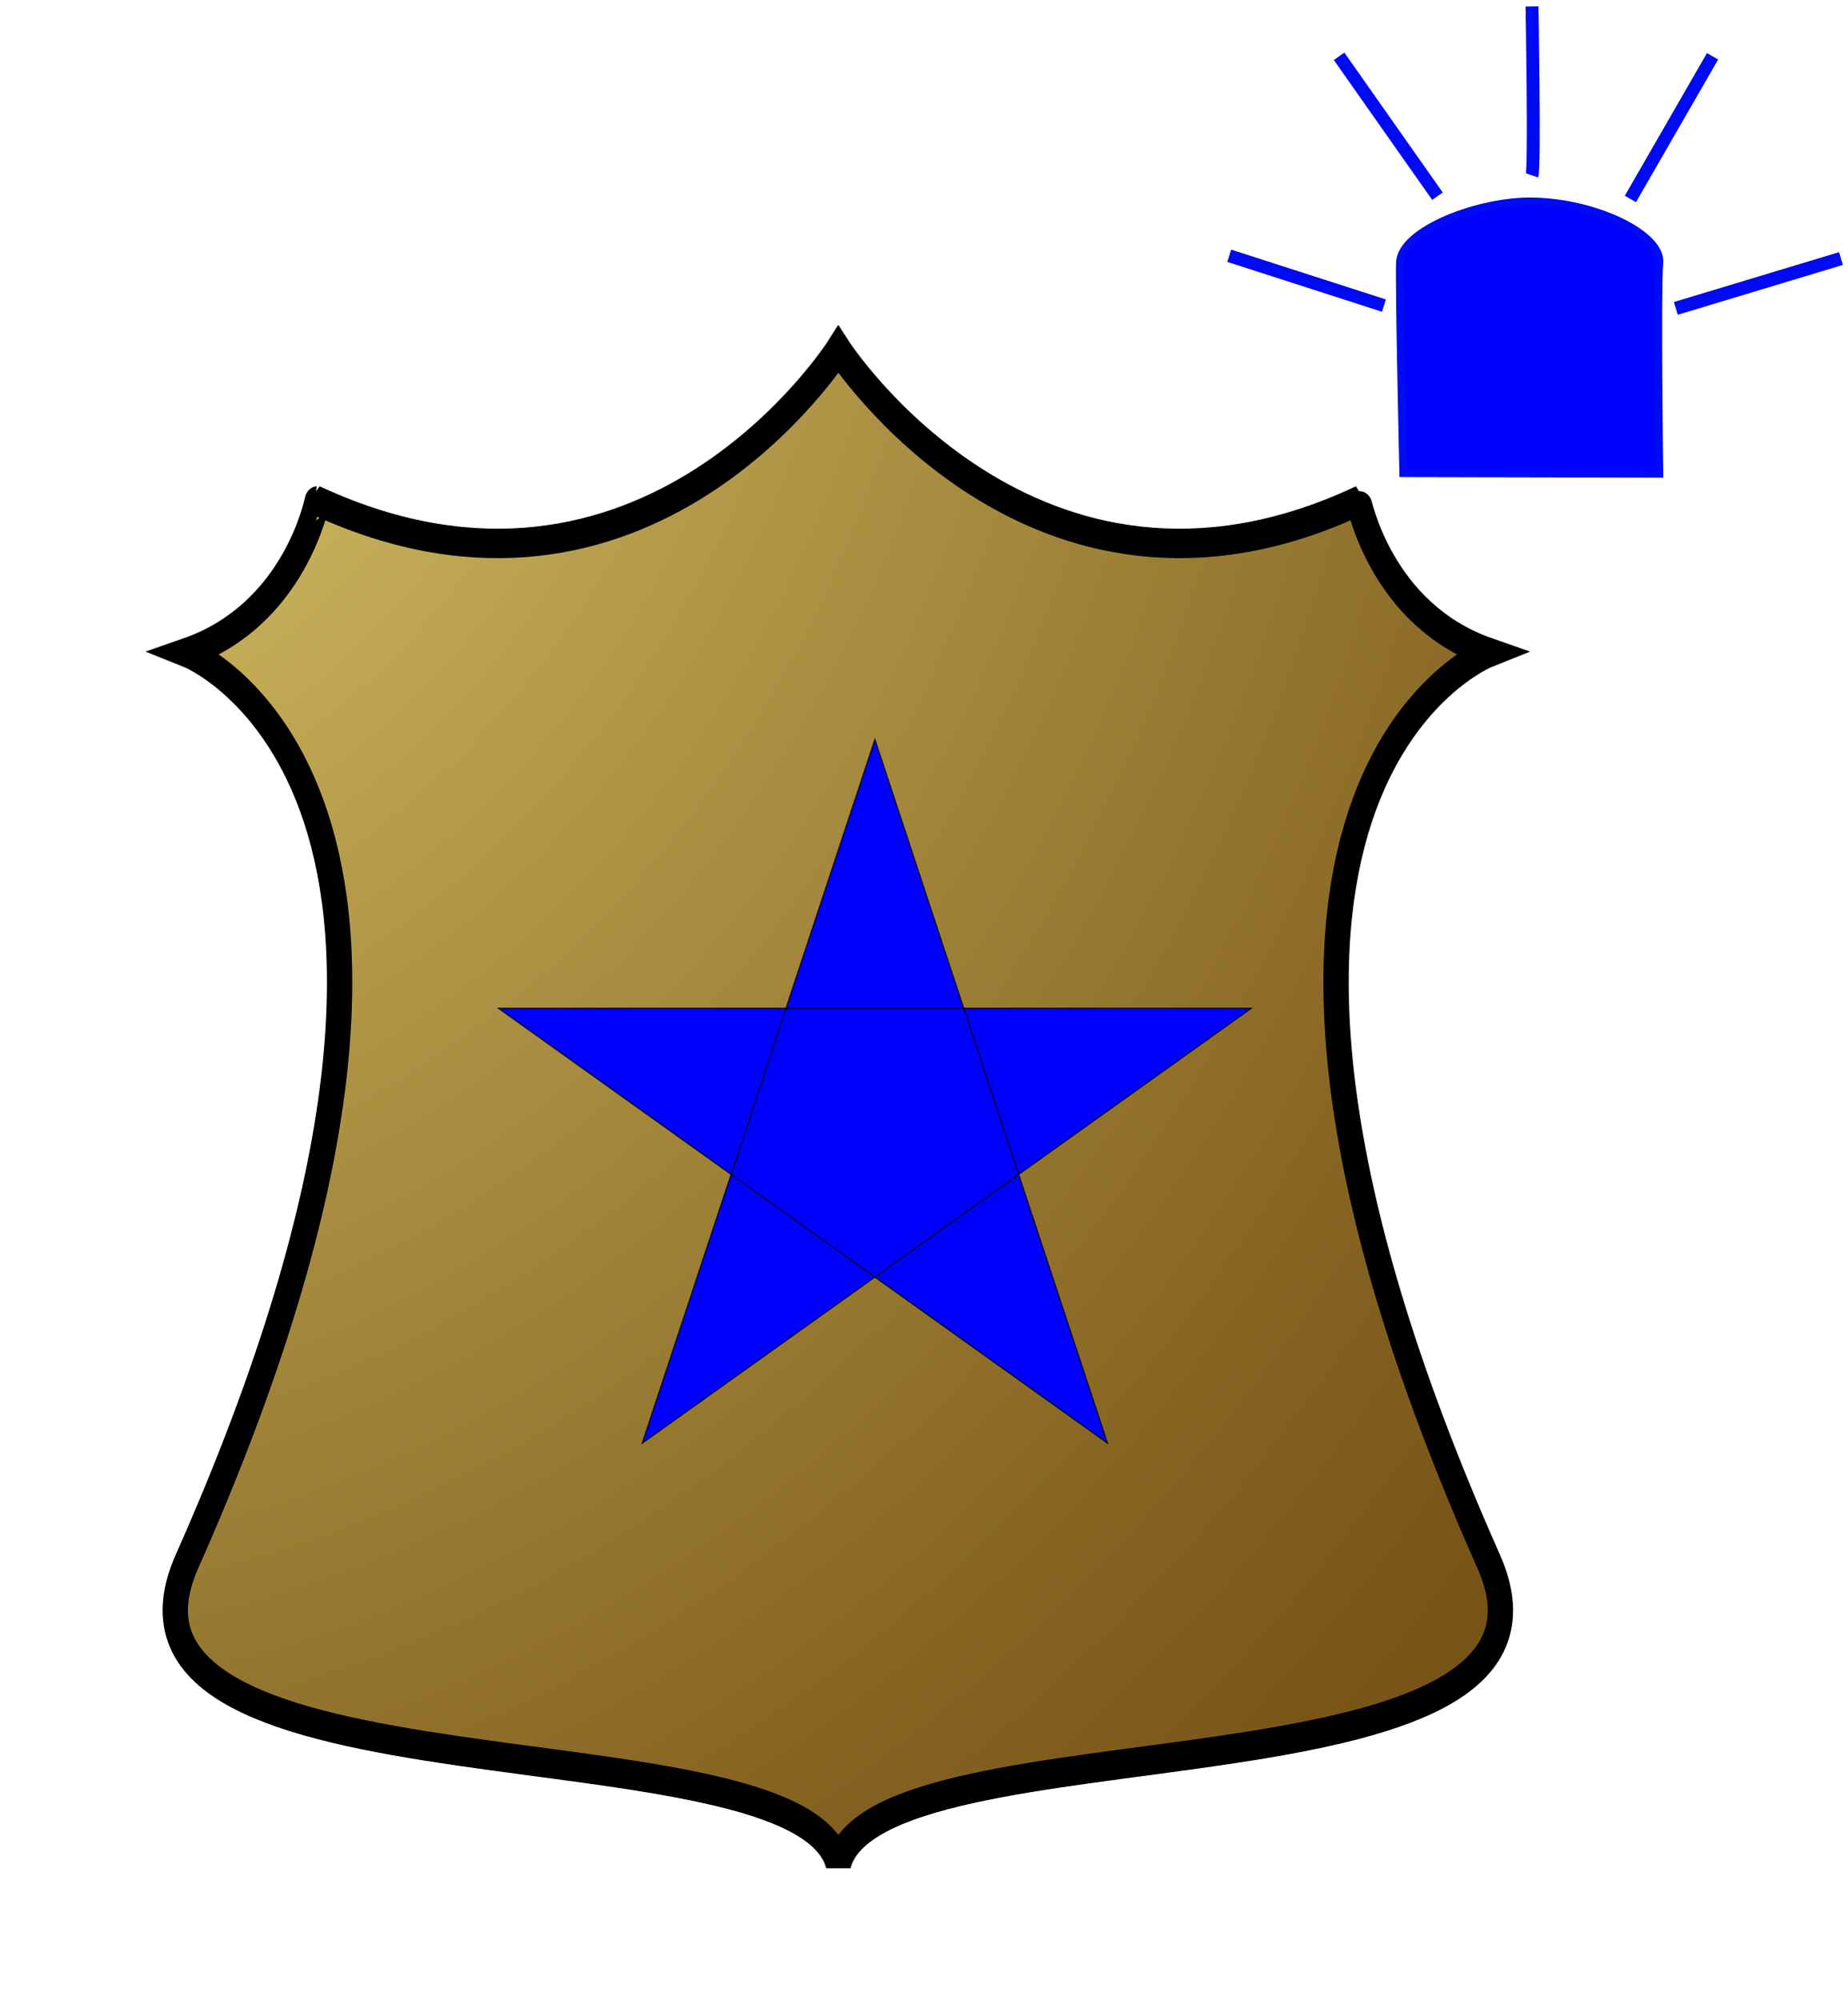
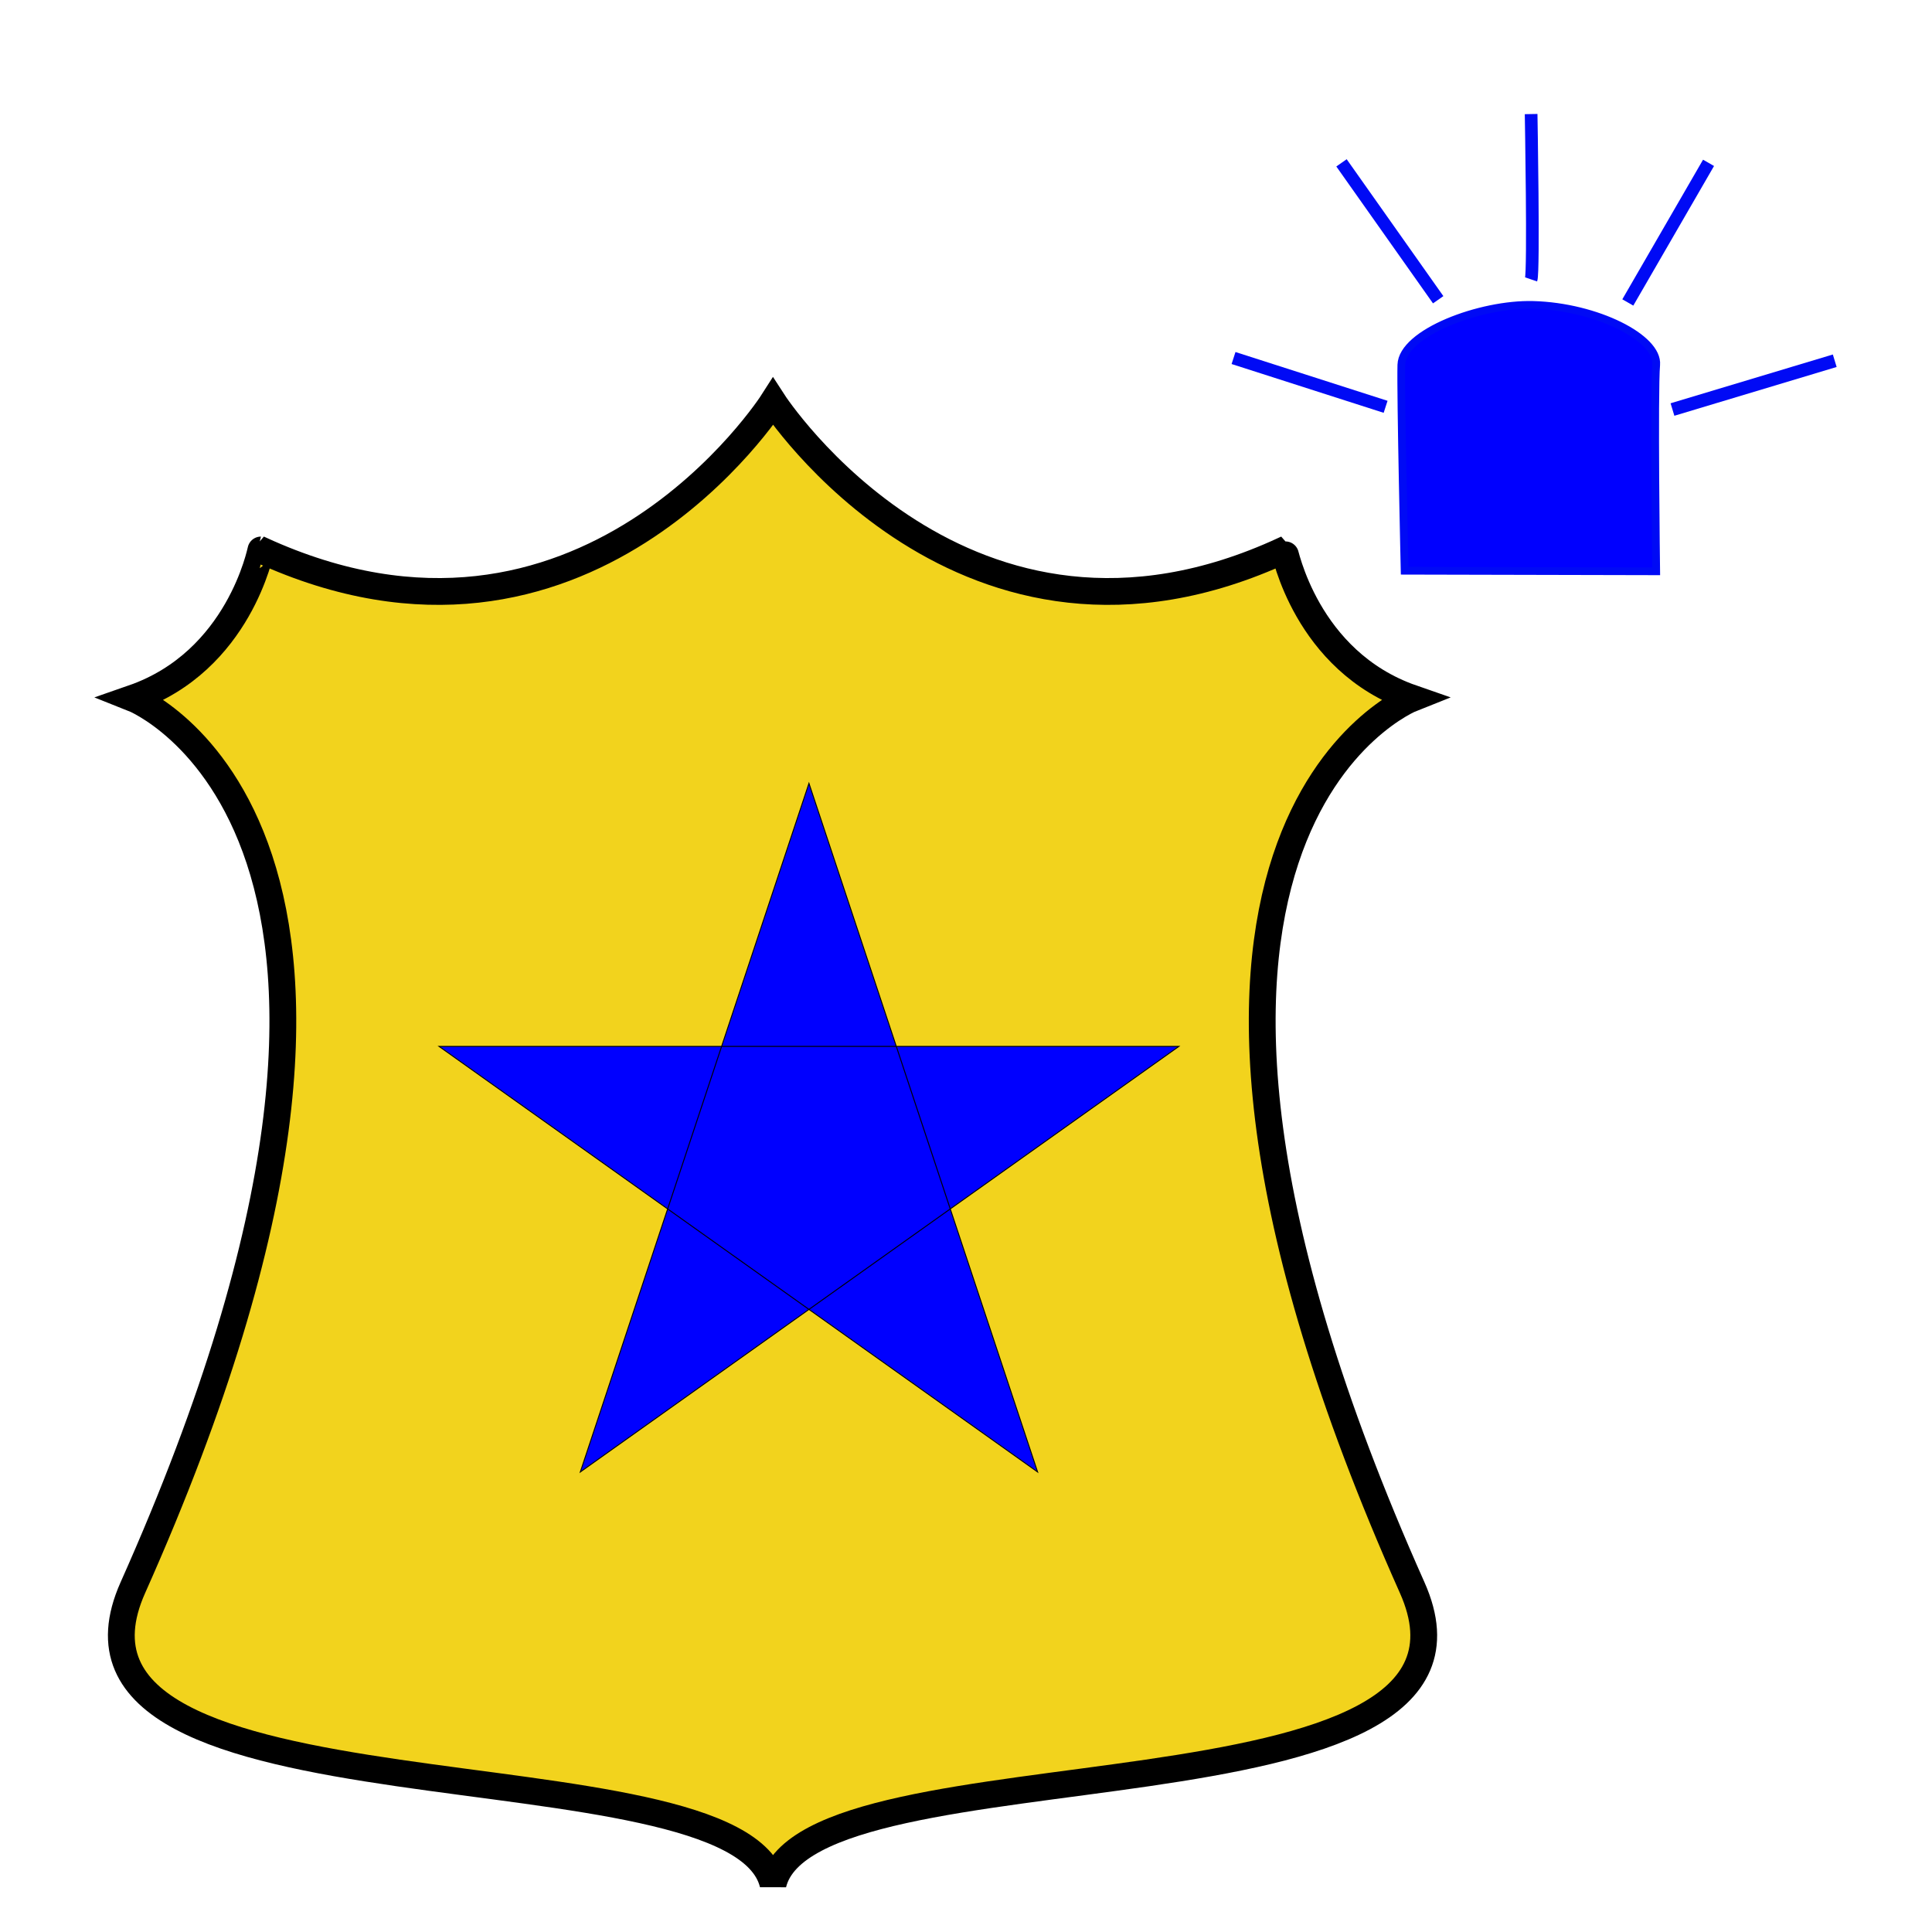
- <svg xmlns="http://www.w3.org/2000/svg" width="65.338" height="70.696" id="svg2" version="1.0">
-   <defs id="defs4" />
-   <g id="layer1" transform="translate(-30.51623,-103.5925)">
-     <g style="display:none" display="none" id="REFERENCE_1_" transform="translate(7.514829,13.36668)">
-       <g style="display:inline" display="inline" id="Outline">
-         <g id="Outer">
-           <path style="fill:none;stroke:#000000;stroke-width:5" d="M 213.73,392.121 C 223.856,356.121 424.448,380.121 393.448,320.121 C 298.572,136.49 393.448,104.121 393.448,104.121 C 363.448,95.121 357.584,68.121 357.448,68.121 C 267.606,104.121 213.73,32.121 213.73,32.121 L 213.73,32.121 C 213.73,32.121 160.605,104.121 69.73,68.121 C 69.668,68.121 63.73,95.121 33.73,104.121 C 33.73,104.121 128.606,136.49 33.73,320.121 C 2.73,380.121 203.605,356.121 213.73,392.121 z " id="path2874" />
-         </g>
-         <path style="fill:none;stroke:#000000;stroke-width:3" d="M 213.314,375.288 C 235.814,352.788 398.889,373.706 373.972,313.903 C 300.731,138.121 371.731,106.121 371.731,106.121 C 349.327,94.668 350.862,82.121 350.731,82.121 C 264.546,116.656 213.771,51.057 213.771,51.057 L 213.771,51.057 C 213.771,51.057 163.907,117.656 76.731,83.121 C 76.671,83.121 75.26,94.668 56.731,106.121 C 56.731,106.121 125.731,156.121 51.731,310.121 C 21.568,372.892 188.314,350.288 213.314,375.288 z " id="Inner" />
-       </g>
-       <g style="display:inline" display="inline" id="Cross_Section">
-         <g id="g2878">
-           <line style="fill:none;stroke:#000000;stroke-width:3" x1="210.064" x2="210.064" y1="55.121" y2="372.372" id="line2880" />
-           <line style="fill:none;stroke:#000000;stroke-width:3" x1="216.73" x2="216.73" y1="55.121" y2="372.538" id="line2882" />
-         </g>
-         <g id="g2884">
-           <line style="fill:none;stroke:#000000;stroke-width:3" x1="84.064" x2="209.397" y1="211.787" y2="211.787" id="line2886" />
-           <line style="fill:none;stroke:#000000;stroke-width:3" x1="83.397" x2="209.397" y1="217.788" y2="217.788" id="line2888" />
-         </g>
-         <g id="g2890">
-           <line style="fill:none;stroke:#000000;stroke-width:3" x1="216.73" x2="342.73" y1="211.787" y2="211.787" id="line2892" />
-           <line style="fill:none;stroke:#000000;stroke-width:3" x1="216.73" x2="344.063" y1="217.788" y2="217.788" id="line2894" />
-         </g>
-       </g>
-       <g style="display:inline" display="inline" id="Inner_Sections">
-         <path style="fill:none;stroke:#000000" d="M 76.73,83.121 C 71.73,98.121 56.397,105.788 56.397,105.788 C 98.397,144.788 83.73,211.455 83.73,211.455 L 209.73,211.788 L 209.73,55.788 C 151.73,118.121 76.73,83.121 76.73,83.121 z " id="path2897" />
-         <path style="fill:none;stroke:#000000" d="M 216.73,55.121 L 216.73,211.788 L 343.063,211.788 C 343.063,211.788 328.73,133.121 371.397,106.121 C 371.397,106.121 351.73,96.121 350.397,82.454 C 350.397,82.454 279.397,116.454 216.73,55.121 z " id="path2899" />
-         <path style="fill:none;stroke:#000000" d="M 209.73,218.121 L 82.73,218.121 C 76.23,268.621 43.73,315.121 48.73,328.621 C 49.73,362.621 194.73,358.621 209.73,372.621 L 209.73,218.121 z " id="path2901" />
-         <path style="fill:none;stroke:#000000" d="M 216.73,218.121 L 343.73,218.121 C 348.73,250.121 367.496,293.665 374.73,317.121 C 391.23,370.621 257.73,353.621 216.73,372.121 L 216.73,218.121 L 216.73,218.121 z " id="path2903" />
-       </g>
-       <g style="display:inline" display="inline" id="REFERENCE">
-         <path style="fill:none;stroke:#000000;stroke-width:0.25" d="M 213.73,392.121 C 223.856,356.121 424.448,380.121 393.448,320.121 C 298.572,136.49 393.448,104.121 393.448,104.121 C 363.448,95.121 357.584,68.121 357.448,68.121 C 267.606,104.121 213.73,32.121 213.73,32.121 L 213.73,32.121 C 213.73,32.121 160.605,104.121 69.73,68.121 C 69.668,68.121 63.73,95.121 33.73,104.121 C 33.73,104.121 128.606,136.49 33.73,320.121 C 2.73,380.121 203.605,356.121 213.73,392.121 z " id="path2906" />
-         <path style="fill:none;stroke:#000000;stroke-width:0.25" d="M 213.314,375.288 C 235.814,352.788 398.889,373.706 373.972,313.903 C 300.731,138.121 371.731,106.121 371.731,106.121 C 349.327,94.668 350.862,82.121 350.731,82.121 C 264.546,116.656 213.771,51.057 213.771,51.057 L 213.771,51.057 C 213.771,51.057 163.907,117.656 76.731,83.121 C 76.671,83.121 75.26,94.668 56.731,106.121 C 56.731,106.121 125.731,156.121 51.731,310.121 C 21.568,372.892 188.314,350.288 213.314,375.288 z " id="Inner_2_" />
-         <g id="g2909">
-           <line style="fill:none;stroke:#000000;stroke-width:0.25" x1="210.064" x2="210.064" y1="55.121" y2="372.372" id="line2911" />
-           <line style="fill:none;stroke:#000000;stroke-width:0.25" x1="216.73" x2="216.73" y1="55.121" y2="372.538" id="line2913" />
-         </g>
-         <g id="g2915">
-           <line style="fill:none;stroke:#000000;stroke-width:0.25" x1="84.064" x2="209.397" y1="211.787" y2="211.787" id="line2917" />
-           <line style="fill:none;stroke:#000000;stroke-width:0.25" x1="83.397" x2="209.397" y1="217.788" y2="217.788" id="line2919" />
-         </g>
-         <g id="g2921">
-           <line style="fill:none;stroke:#000000;stroke-width:0.25" x1="216.73" x2="342.73" y1="211.787" y2="211.787" id="line2923" />
-           <line style="fill:none;stroke:#000000;stroke-width:0.25" x1="216.73" x2="344.063" y1="217.788" y2="217.788" id="line2925" />
-         </g>
-       </g>
-     </g>
-     <g style="display:none" display="none" id="GreenPink" transform="translate(7.514829,13.36668)">
-       <g style="display:inline" display="inline" id="Outline_copy">
-         <g id="Outer_copy">
-           <path d="M 213.73,392.121 C 223.856,356.121 424.448,380.121 393.448,320.121 C 298.572,136.49 393.448,104.121 393.448,104.121 C 363.448,95.121 357.584,68.121 357.448,68.121 C 267.606,104.121 213.73,32.121 213.73,32.121 L 213.73,32.121 C 213.73,32.121 160.605,104.121 69.73,68.121 C 69.668,68.121 63.73,95.121 33.73,104.121 C 33.73,104.121 128.606,136.49 33.73,320.121 C 2.73,380.121 203.605,356.121 213.73,392.121 z " id="path2930" />
-         </g>
-       </g>
-       <g style="display:inline" display="inline" id="Inner_Sections_copy_2">
-         <path style="fill:#73be1e;stroke:#fbaeff;stroke-width:4" d="M 76.73,83.121 C 71.73,98.121 56.397,105.788 56.397,105.788 C 98.397,144.788 83.73,211.455 83.73,211.455 L 209.73,211.788 L 209.73,55.788 C 151.73,118.121 76.73,83.121 76.73,83.121 z " id="path2933" />
-         <path style="fill:#fbaeff;stroke:#73be1e;stroke-width:4" d="M 216.73,55.121 L 216.73,211.788 L 343.063,211.788 C 343.063,211.788 328.73,133.121 371.397,106.121 C 371.397,106.121 351.73,96.121 350.397,82.454 C 350.397,82.454 279.397,116.454 216.73,55.121 z " id="path2935" />
-         <path style="fill:#fbaeff;stroke:#73be1e;stroke-width:4" d="M 209.73,218.121 L 82.73,218.121 C 76.23,268.621 43.73,315.121 48.73,328.621 C 49.73,362.621 194.73,358.621 209.73,372.621 L 209.73,218.121 z " id="path2937" />
-         <path style="fill:#73be1e;stroke:#fbaeff;stroke-width:4" d="M 216.73,218.121 L 343.73,218.121 C 348.73,250.121 367.496,293.665 374.73,317.121 C 391.23,370.621 257.73,353.621 216.73,372.121 L 216.73,218.121 L 216.73,218.121 z " id="path2939" />
-       </g>
-     </g>
-     <g style="display:none" display="none" id="Pattern" transform="translate(7.514829,13.36668)">
-       <g style="display:inline" display="inline" id="Outline_copy_2">
-         <g id="Outer_copy_2">
-           <path d="M 213.73,392.121 C 223.856,356.121 424.448,380.121 393.448,320.121 C 298.572,136.49 393.448,104.121 393.448,104.121 C 363.448,95.121 357.584,68.121 357.448,68.121 C 267.606,104.121 213.73,32.121 213.73,32.121 L 213.73,32.121 C 213.73,32.121 160.605,104.121 69.73,68.121 C 69.668,68.121 63.73,95.121 33.73,104.121 C 33.73,104.121 128.606,136.49 33.73,320.121 C 2.73,380.121 203.605,356.121 213.73,392.121 z " id="path2944" />
-         </g>
-       </g>
-       <g style="display:inline" display="inline" id="Inner_Sections_copy">
-         <path style="fill:url(#Spiral);stroke:url(#Chinese_Tiles);stroke-width:5" d="M 76.73,83.121 C 71.73,98.121 56.397,105.788 56.397,105.788 C 98.397,144.788 83.73,211.455 83.73,211.455 L 209.73,211.788 L 209.73,55.788 C 151.73,118.121 76.73,83.121 76.73,83.121 z " id="path2947" />
-         <path style="fill:url(#Chinese_Tiles);stroke:url(#Area_Rug);stroke-width:4" d="M 216.73,55.121 L 216.73,211.788 L 343.063,211.788 C 343.063,211.788 328.73,133.121 371.397,106.121 C 371.397,106.121 351.73,96.121 350.397,82.454 C 350.397,82.454 279.397,116.454 216.73,55.121 z " id="path2949" />
-         <path style="fill:url(#Chinese_Tiles);stroke:url(#Area_Rug);stroke-width:4" d="M 209.73,218.121 L 82.73,218.121 C 76.23,268.621 43.73,315.121 48.73,328.621 C 49.73,362.621 194.73,358.621 209.73,372.621 L 209.73,218.121 z " id="path2951" />
-         <path style="fill:url(#Spiral);stroke:url(#Chinese_Tiles);stroke-width:4" d="M 216.73,218.121 L 343.73,218.121 C 348.73,250.121 367.496,293.665 374.73,317.121 C 391.23,370.621 257.73,353.621 216.73,372.121 L 216.73,218.121 L 216.73,218.121 z " id="path2953" />
-       </g>
-     </g>
-     <g id="Outline_copy_3" transform="matrix(0.1279658,0,0,0.1487987,32.8128,111.1725)">
-       <g id="Outer_copy_3">
-         <radialGradient cx="-41.26" cy="-47.872" fx="-41.26" fy="-47.872" gradientUnits="userSpaceOnUse" id="XMLID_15_" r="599.072">
-           <stop offset="0" style="stop-color:#E8D776" id="stop2960" />
-           <stop offset="0.414" style="stop-color:#B39949" id="stop2962" />
-           <stop offset="0.808" style="stop-color:#856422" id="stop2964" />
-           <stop offset="1" style="stop-color:#734F13" id="stop2966" />
-         </radialGradient>
-         <path style="fill:url(#XMLID_15_);stroke:#000000;stroke-width:7" d="M 213.73,392.121 C 223.856,356.121 424.448,380.121 393.448,320.121 C 298.572,136.49 393.448,104.121 393.448,104.121 C 363.448,95.121 357.584,68.121 357.448,68.121 C 267.606,104.121 213.73,32.121 213.73,32.121 L 213.73,32.121 C 213.73,32.121 160.605,104.121 69.73,68.121 C 69.668,68.121 63.73,95.121 33.73,104.121 C 33.73,104.121 128.606,136.49 33.73,320.121 C 2.73,380.121 203.605,356.121 213.73,392.121 z " id="path2968" />
-       </g>
-     </g>
-     <g id="Shield" transform="translate(7.514829,13.36668)">
-       <g id="Shield_1_" />
-     </g>
-     <g id="Decorations" transform="translate(7.514829,13.36668)" />
-     <path id="path3435" d="M 61.455,129.743 L 69.681,154.627 L 48.144,139.248 L 74.766,139.248 L 53.228,154.627 L 61.455,129.743 z " style="fill:#0000ff;stroke:#000000;stroke-width:0.035" />
-     <g id="g2258" transform="translate(12.5,92.5)">
+ <svg xmlns="http://www.w3.org/2000/svg" width="32" height="32" id="svg2226" version="1.0">
+   <defs id="defs2228">
+     <radialGradient cx="-41.26" cy="-47.872" fx="-41.26" fy="-47.872" gradientUnits="userSpaceOnUse" id="XMLID_15_" r="599.072">
+       <stop offset="0" style="stop-color:#E8D776" id="stop2960" />
+       <stop offset="0.414" style="stop-color:#B39949" id="stop2962" />
+       <stop offset="0.808" style="stop-color:#856422" id="stop2964" />
+       <stop offset="1" style="stop-color:#734F13" id="stop2966" />
+     </radialGradient>
+     <radialGradient cx="-41.26" cy="-47.872" fx="-41.26" fy="-47.872" gradientUnits="userSpaceOnUse" id="radialGradient2241" r="599.072">
+       <stop offset="0" style="stop-color:#E8D776" id="stop2243" />
+       <stop offset="0.414" style="stop-color:#B39949" id="stop2245" />
+       <stop offset="0.808" style="stop-color:#856422" id="stop2247" />
+       <stop offset="1" style="stop-color:#734F13" id="stop2249" />
+     </radialGradient>
+   </defs>
+   <g id="layer1" transform="translate(-250.3711,-512.4885)">
+     <path style="fill:#f2d31d;fill-opacity:1;stroke:#000000;stroke-width:0.444" d="M 263.175,543.695 C 263.772,541.24 275.587,542.877 273.761,538.784 C 268.173,526.26 273.761,524.053 273.761,524.053 C 271.994,523.439 271.649,521.598 271.641,521.598 C 266.349,524.053 263.175,519.142 263.175,519.142 L 263.175,519.142 C 263.175,519.142 260.046,524.053 254.693,521.598 C 254.689,521.598 254.339,523.439 252.572,524.053 C 252.572,524.053 258.161,526.26 252.572,538.784 C 250.746,542.877 262.579,541.24 263.175,543.695 z " id="path2968" />
+     <path id="path3435" d="M 263.77,525.463 L 267.557,536.869 L 257.643,529.82 L 269.897,529.82 L 259.983,536.869 L 263.77,525.463 z " style="fill:#0000ff;stroke:#000000;stroke-width:0.016" />
+     <g id="g2258" transform="matrix(0.4603125,0,0,0.4583512,242.4995,509.1892)">
      <path id="path3515" d="M 67.643,27.822 C 67.643,27.822 67.495,21.454 67.525,20.382 C 67.557,19.223 70.369,18.164 72.272,18.217 C 74.548,18.281 76.778,19.411 76.694,20.382 C 76.61,21.347 76.694,27.843 76.694,27.843 L 67.643,27.822 z " style="fill:#0000ff;fill-rule:evenodd;stroke:#000af5;stroke-width:0.279px;stroke-linecap:butt;stroke-linejoin:miter;stroke-opacity:1" />
      <path id="path3517" d="M 68.85,18.03 L 65.371,13.083" style="fill:none;fill-rule:evenodd;stroke:#000af5;stroke-width:0.456px;stroke-linecap:butt;stroke-linejoin:miter;stroke-opacity:1" />
      <path id="path3519" d="M 72.194,17.295 C 72.295,17.001 72.194,11.32 72.194,11.32" style="fill:none;fill-rule:evenodd;stroke:#000af5;stroke-width:0.456px;stroke-linecap:butt;stroke-linejoin:miter;stroke-opacity:1" />
      <path id="path3521" d="M 75.673,18.128 L 78.578,13.083" style="fill:none;fill-rule:evenodd;stroke:#000af5;stroke-width:0.456px;stroke-linecap:butt;stroke-linejoin:miter;stroke-opacity:1" />
      <path id="path3523" d="M 66.958,21.899 L 61.486,20.136" style="fill:none;fill-rule:evenodd;stroke:#000af5;stroke-width:0.456px;stroke-linecap:butt;stroke-linejoin:miter;stroke-opacity:1" />
      <path id="path3525" d="M 77.28,21.997 L 83.119,20.234" style="fill:none;fill-rule:evenodd;stroke:#000af5;stroke-width:0.471px;stroke-linecap:butt;stroke-linejoin:miter;stroke-opacity:1" />
    </g>
  </g>
</svg>
